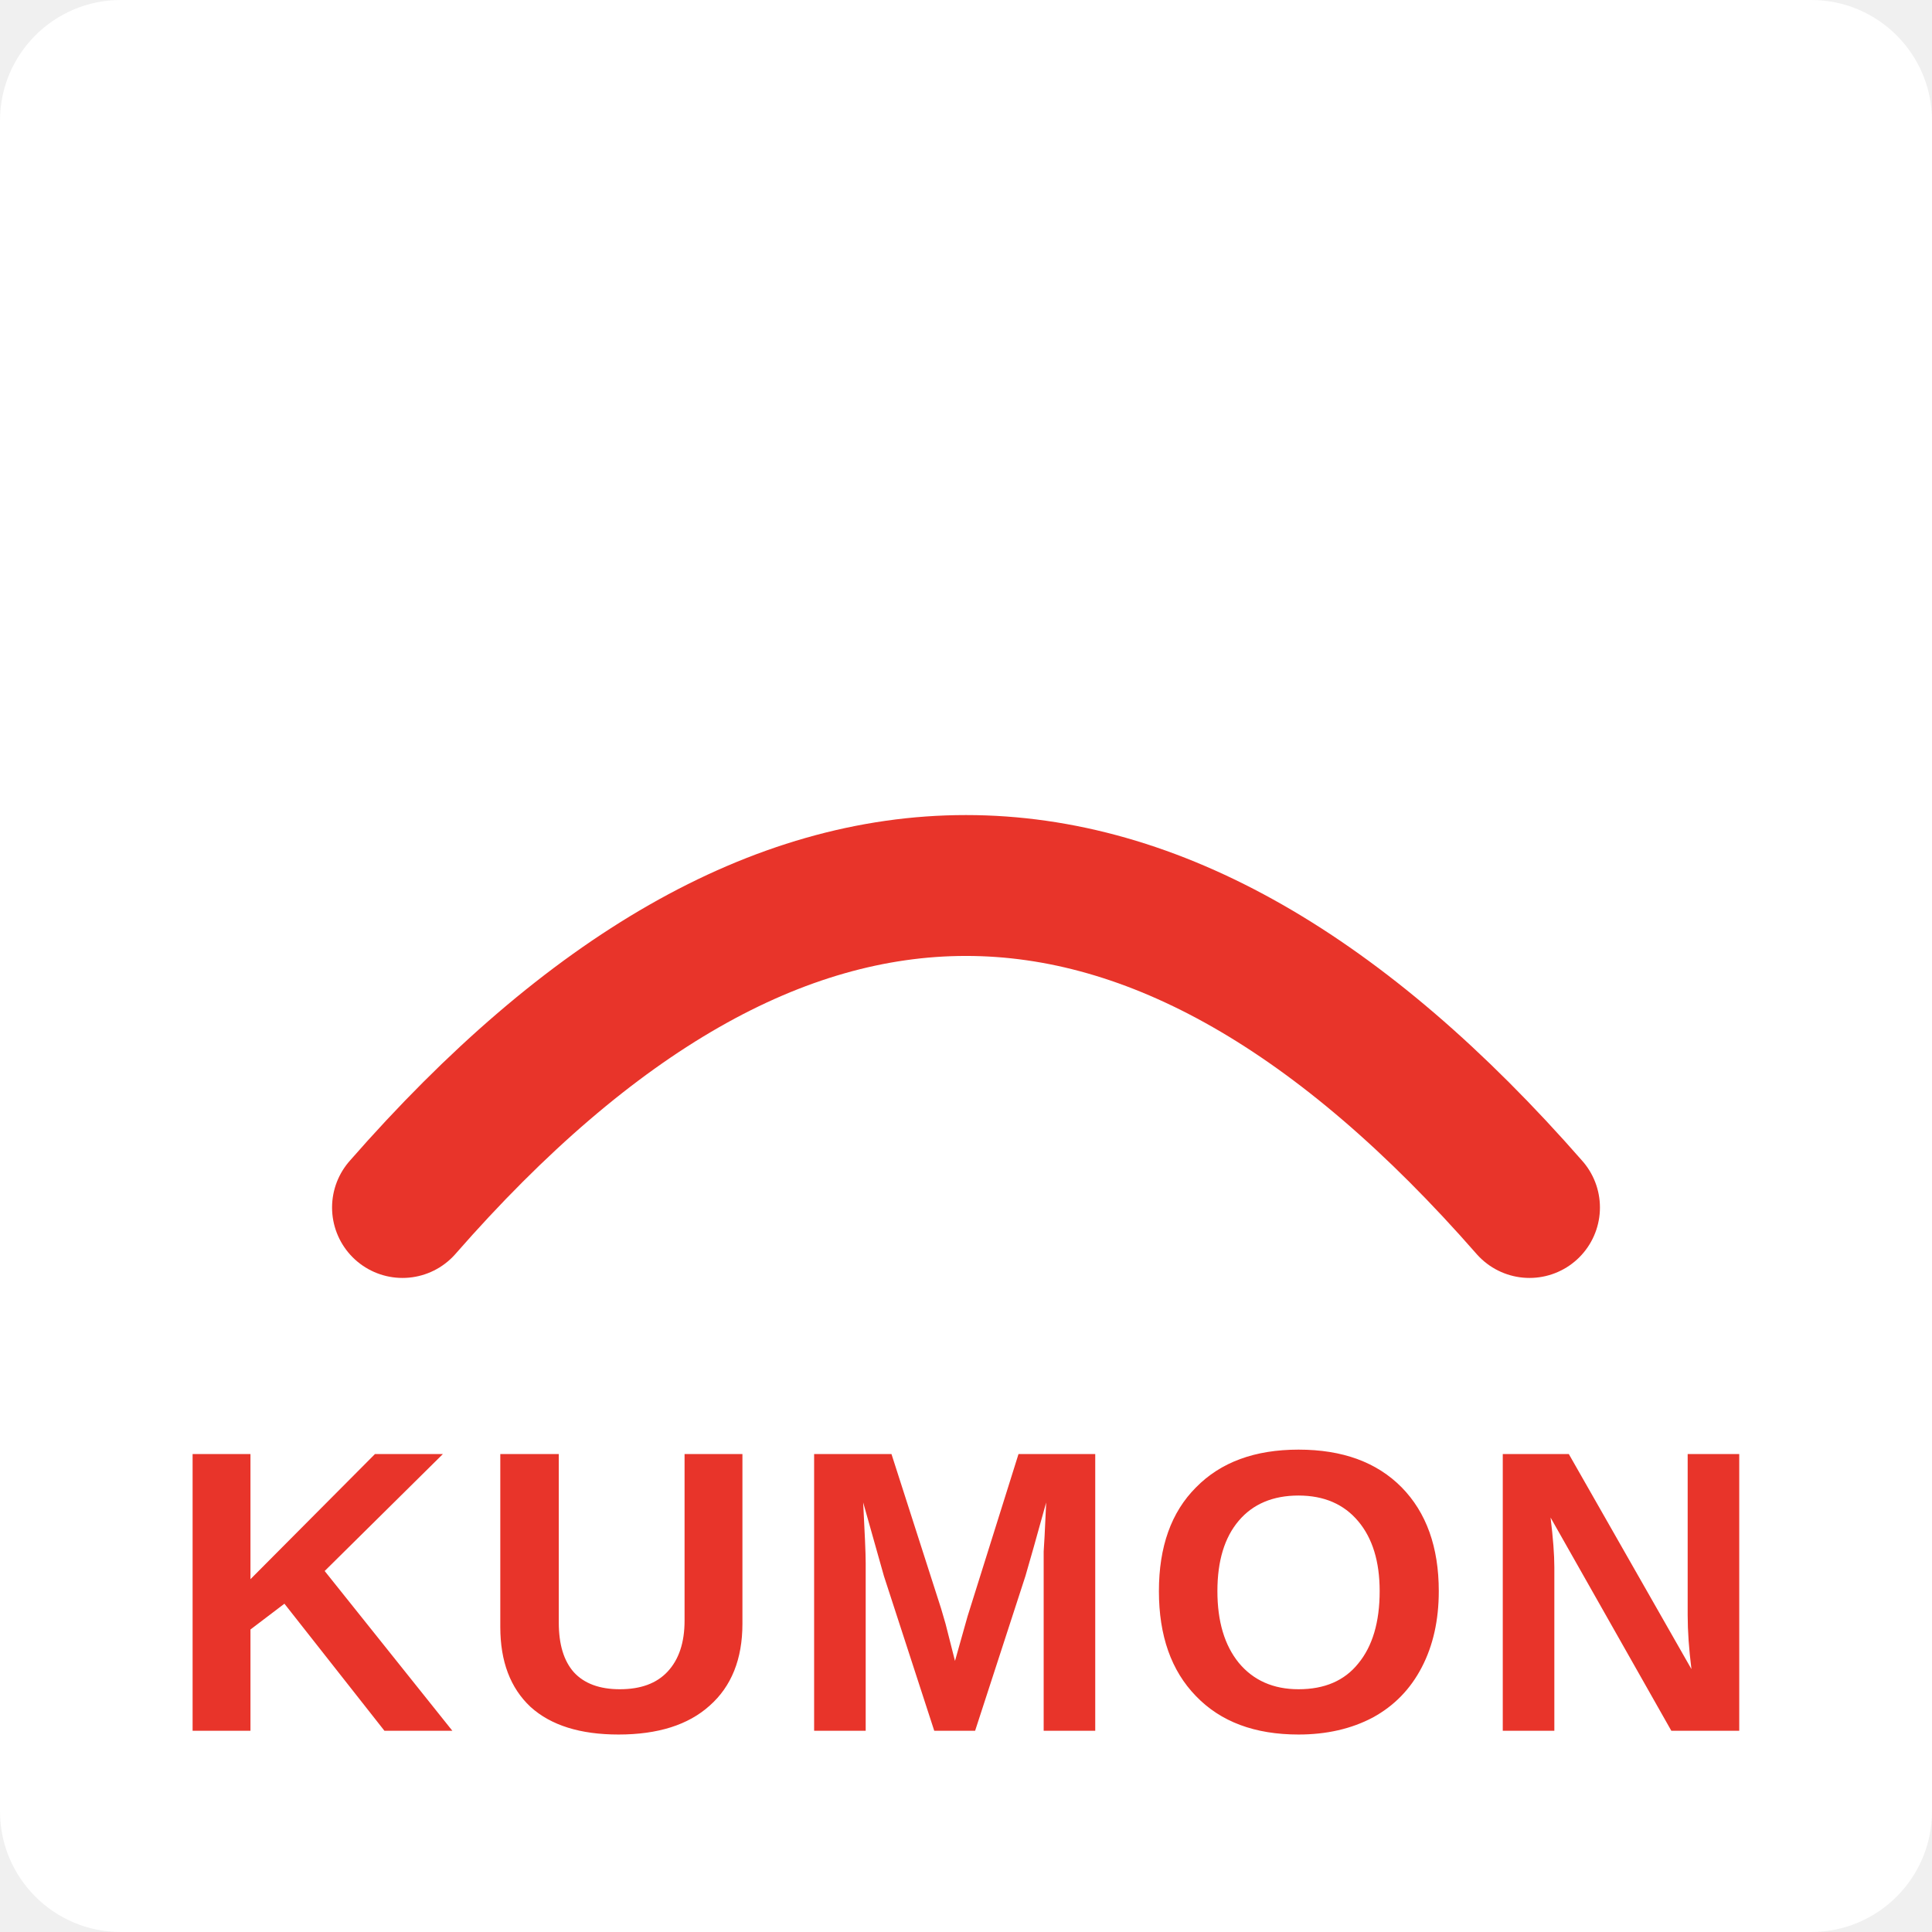
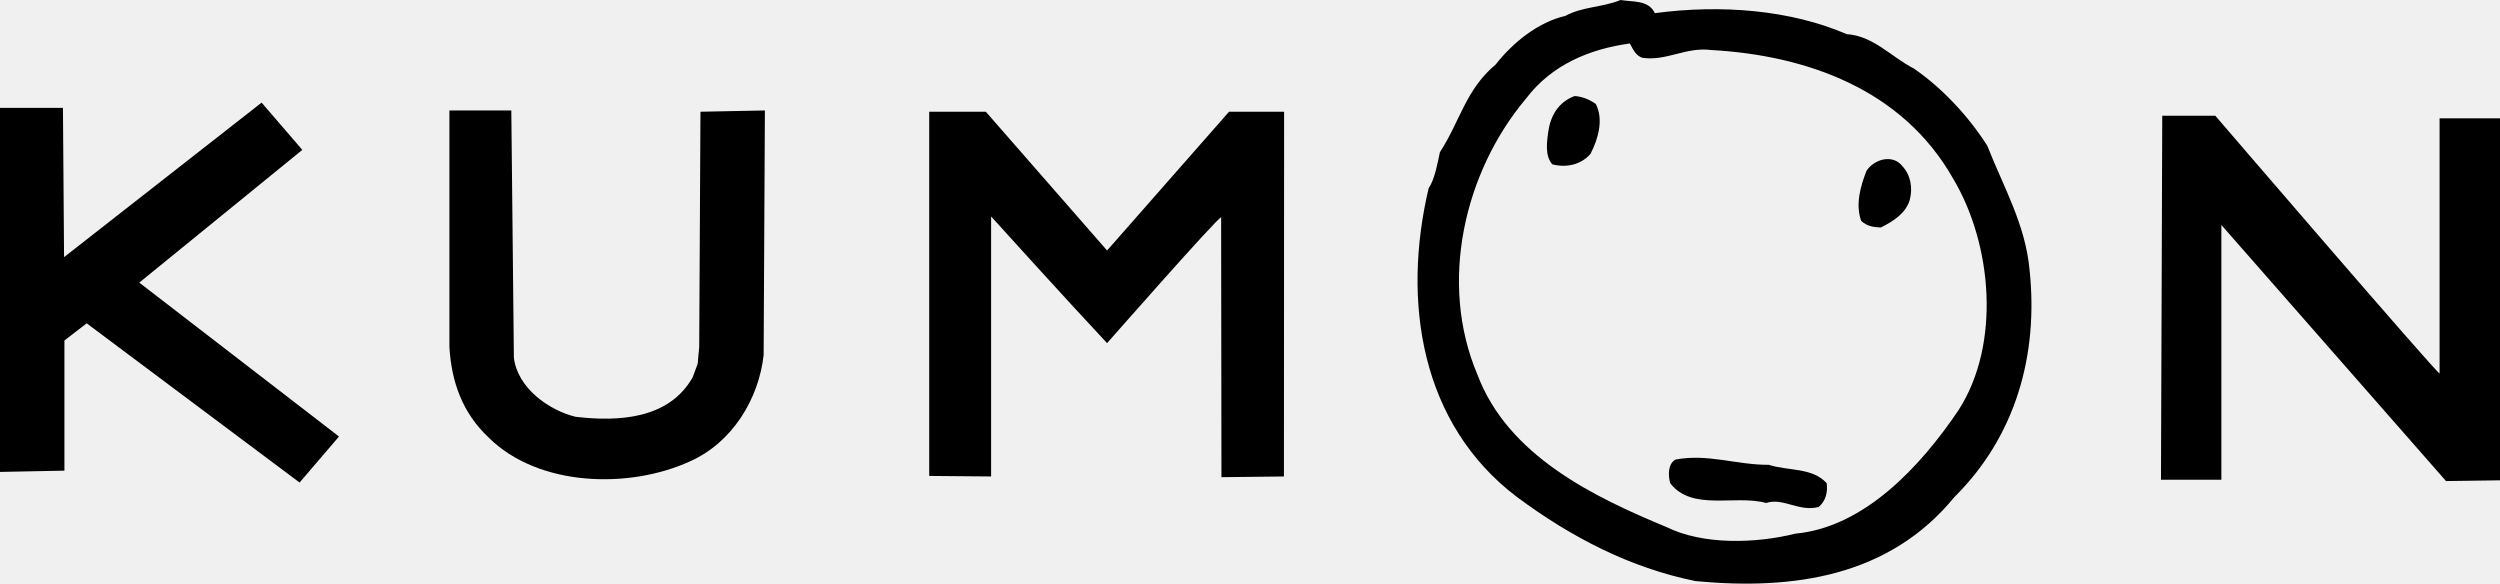
- <svg xmlns="http://www.w3.org/2000/svg" viewBox="0 0 48 48">
-   <rect width="48" height="48" rx="3" fill="#ffffff" />
-   <path d="M10 30 Q24 14 38 30" fill="none" stroke="#e8342a" stroke-width="3.5" stroke-linecap="round" />
-   <text x="24" y="43" font-family="Arial, sans-serif" font-size="10" font-weight="800" fill="#e8342a" text-anchor="middle" letter-spacing="0.5">KUMON</text>
+ <svg xmlns="http://www.w3.org/2000/svg" version="1.1" width="400" height="93.38" id="svg3438" xml:space="preserve">
+   <defs id="defs3442">
+     <clipPath id="clipPath7550">
+       <path d="m 18,18 576,0 0,71.28 -576,0 L 18,18 z" id="path7552" />
+     </clipPath>
+     <clipPath id="clipPath7614">
+       <path d="m 432,34.04 146.687,0 0,44.28 -146.687,0 0,-44.28 z" id="path7616" />
+     </clipPath>
+     <clipPath id="clipPath7628">
+       <path d="m 18,18 576,0 0,71.28 -576,0 L 18,18 z" id="path7630" />
+     </clipPath>
+   </defs>
+   <g transform="matrix(1.25,0,0,-1.25,-293.5521,593.6419)" id="g3446">
+     <g transform="matrix(2.290692,0,0,2.290692,-754.8798,295.5061)" id="g7714">
+       <path d="m 545.468,63.262 c -0.234,2.531 -1.469,4.642 -2.356,6.908 -1.041,1.641 -2.52,3.232 -4.112,4.324 -1.243,0.633 -2.264,1.827 -3.742,1.917 -3.173,1.368 -7.052,1.664 -10.722,1.174 -0.369,0.755 -1.226,0.612 -1.92,0.735 -0.977,-0.408 -2.139,-0.368 -3.081,-0.887 -1.518,-0.348 -2.927,-1.48 -3.896,-2.715 -1.684,-1.411 -1.994,-3.182 -3.117,-4.901 -0.123,-0.561 -0.288,-1.536 -0.627,-2.004 -1.5,-6.326 -0.459,-13.181 4.928,-17.261 3.038,-2.254 6.314,-3.957 9.986,-4.703 5.509,-0.521 10.836,0.265 14.467,4.703 3.427,3.396 4.703,7.956 4.192,12.71 m -3.969,-7.863 c -2.11,-3.134 -5.264,-6.542 -9.111,-6.897 -2.211,-0.553 -5.157,-0.644 -7.202,0.366 -4.008,1.663 -8.852,3.96 -10.567,8.518 -2.181,5.142 -0.735,11.324 2.714,15.425 1.437,1.898 3.57,2.775 5.804,3.08 0.163,-0.305 0.348,-0.724 0.735,-0.805 1.314,-0.183 2.407,0.622 3.816,0.439 5.294,-0.296 10.679,-2.174 13.516,-7.193 2.172,-3.641 2.683,-9.231 0.295,-12.933" id="path7622" style="fill:#000000;fill-opacity:1;fill-rule:nonzero;stroke:none" />
+       <path d="m 521.23,72.515 c 0.459,-0.877 0.124,-1.99 -0.295,-2.795 -0.532,-0.612 -1.358,-0.786 -2.133,-0.582 -0.417,0.469 -0.306,1.245 -0.224,1.837 0.126,0.85 0.54,1.632 1.47,1.979 0.447,-0.031 0.825,-0.194 1.182,-0.439" id="path7634" style="fill:#000000;fill-opacity:1;fill-rule:nonzero;stroke:none" />
+       <path d="m 448.955,69.945 -9.11,-7.417 11.16,-8.6 -2.204,-2.571 -11.895,8.897 -1.244,-0.96 0,-7.273 -3.6,-0.071 0,20.341 3.518,0 0.062,-8.339 11.038,8.634 2.275,-2.641 z" id="path7638" style="fill:#000000;fill-opacity:1;fill-rule:nonzero;stroke:none" />
+       <path d="m 460.777,58.336 c 0.195,-1.683 1.939,-2.937 3.447,-3.305 2.419,-0.286 5.224,-0.125 6.541,2.202 l 0.28,0.749 0.088,0.945 0.07,13.15 3.6,0.071 -0.07,-13.66 c -0.266,-2.449 -1.745,-4.895 -4.113,-5.946 -3.376,-1.551 -8.446,-1.438 -11.24,1.316 -1.48,1.386 -2.09,3.121 -2.205,5.069 l 0,13.221 3.459,0 0.143,-13.812" id="path7642" style="fill:#000000;fill-opacity:1;fill-rule:nonzero;stroke:none" />
+       <path d="m 493.924,64.323 6.815,7.754 3.077,0 -0.01,-20.381 -3.491,-0.04 -0.018,14.517 c -0.091,0.122 -6.373,-7.027 -6.373,-7.027 -2.061,2.192 -6.48,7.079 -6.48,7.079 l 0,-14.529 -3.459,0.03 0,20.351 3.163,0 6.776,-7.754" id="path7646" style="fill:#000000;fill-opacity:1;fill-rule:nonzero;stroke:none" />
+       <path d="m 568.382,57.453 0,14.256 3.376,0 0,-20.228 -3.016,-0.042 -12.553,14.31 0,-14.237 -3.375,0 0.071,20.341 2.965,0 c 0,0 12.438,-14.481 12.532,-14.4" id="path7650" style="fill:#000000;fill-opacity:1;fill-rule:nonzero;stroke:none" />
+       <path d="m 538.338,69.066 c 0.479,-0.499 0.622,-1.233 0.438,-1.917 -0.226,-0.765 -0.947,-1.204 -1.611,-1.54 -0.419,0.009 -0.797,0.081 -1.102,0.367 -0.336,0.929 -0.032,1.959 0.295,2.795 0.429,0.663 1.449,0.938 1.98,0.295" id="path7654" style="fill:#000000;fill-opacity:1;fill-rule:nonzero;stroke:none" />
+       <path d="m 530.901,52.347 c 1.073,-0.347 2.45,-0.143 3.235,-1.03 0.061,-0.521 -0.052,-0.981 -0.449,-1.328 -1.123,-0.284 -1.979,0.542 -2.937,0.225 -1.744,0.479 -4.143,-0.478 -5.357,1.103 -0.123,0.438 -0.143,1.082 0.297,1.326 1.826,0.337 3.427,-0.308 5.211,-0.296" id="path7658" style="fill:#000000;fill-opacity:1;fill-rule:nonzero;stroke:none" />
+     </g>
+   </g>
</svg>
